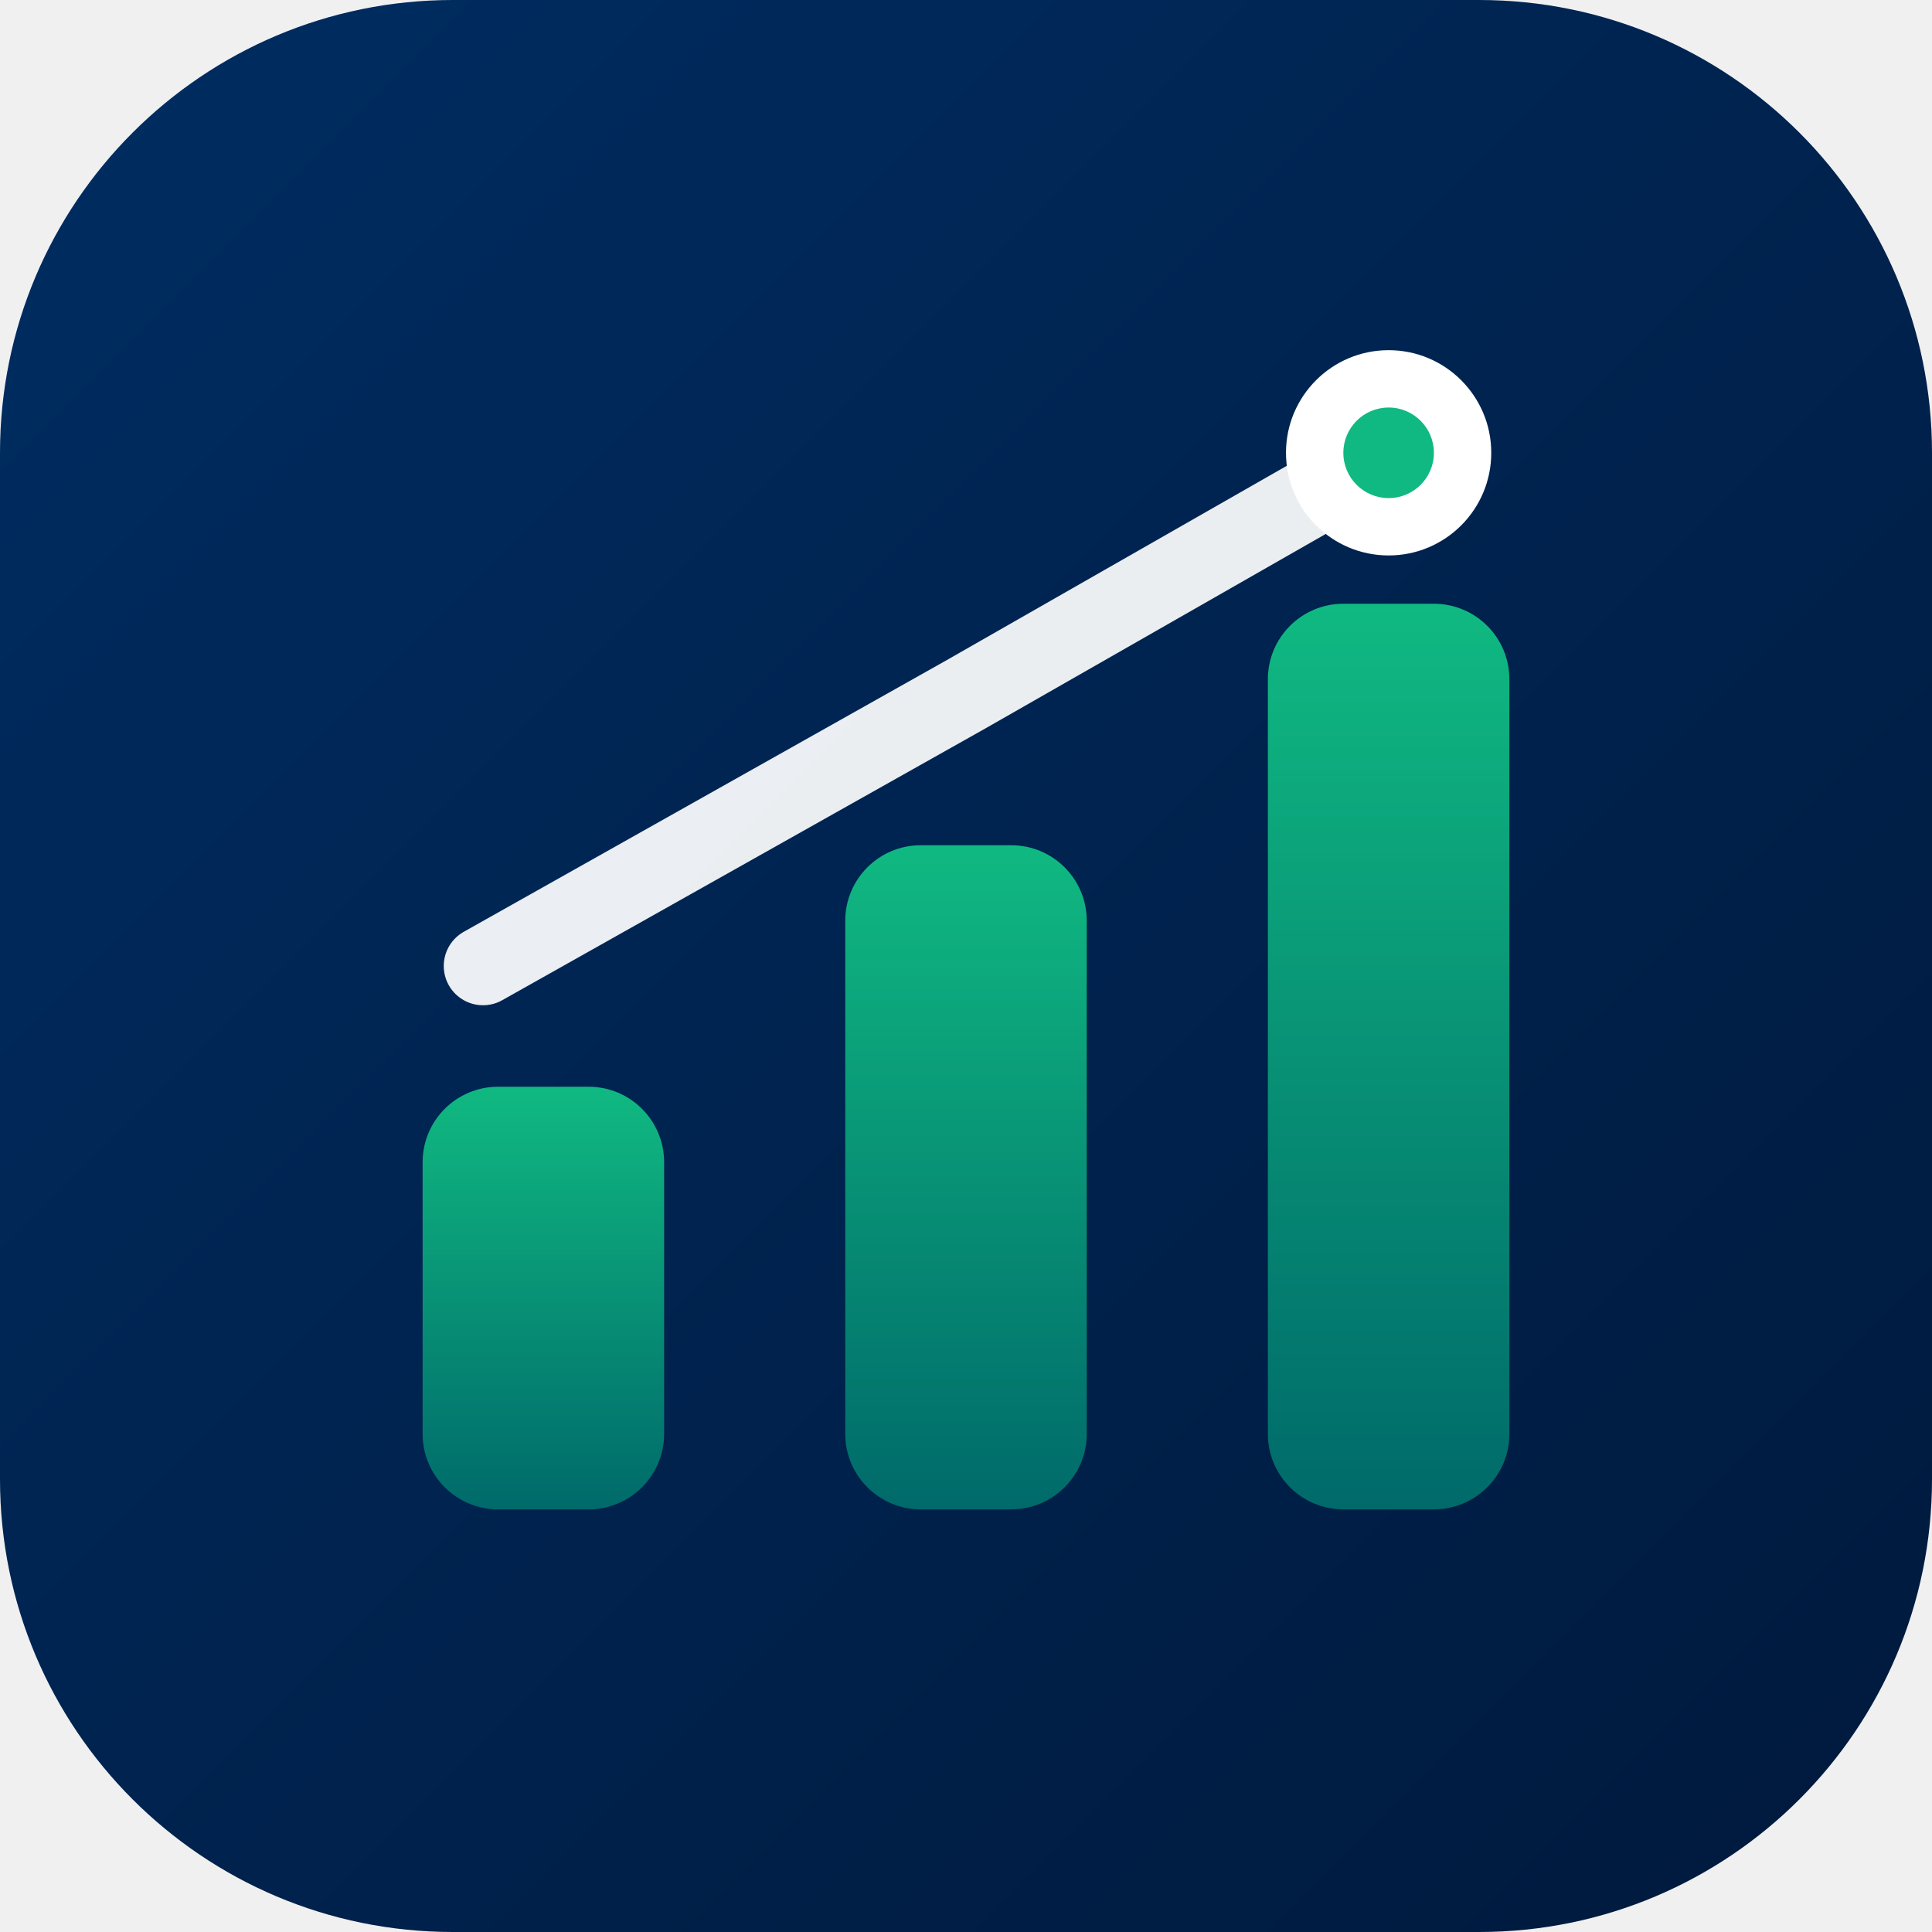
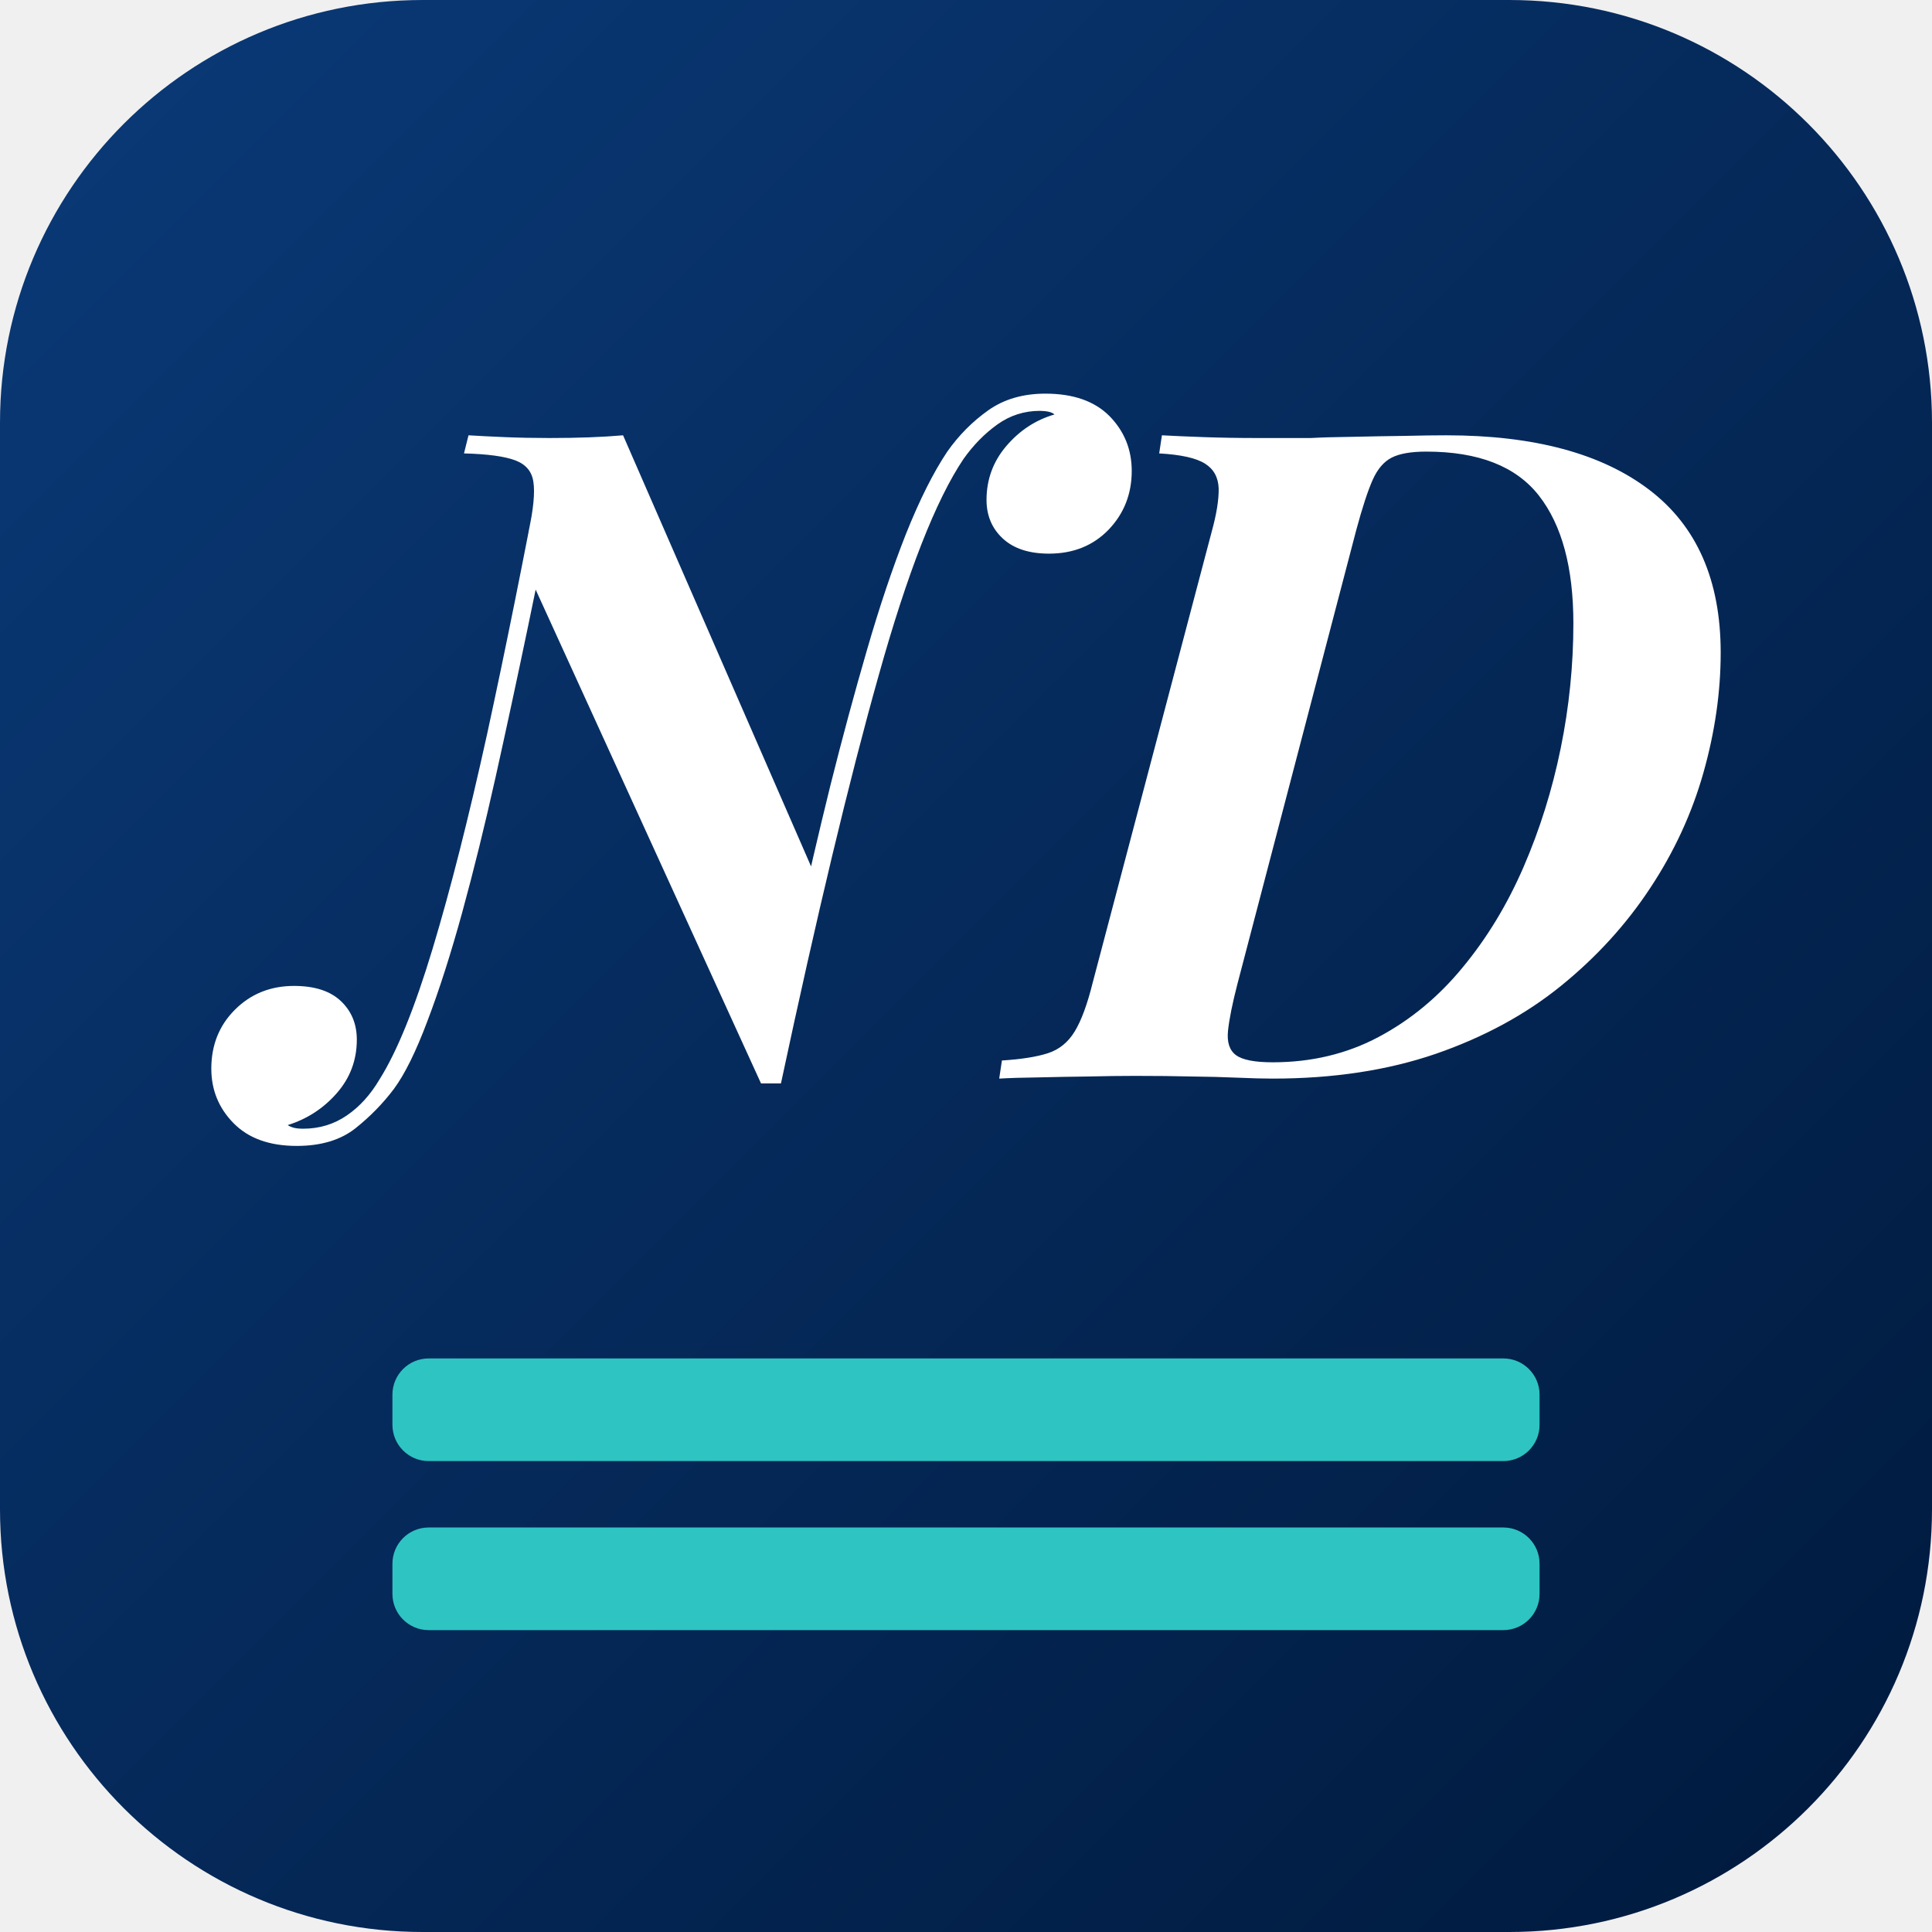
- <svg xmlns="http://www.w3.org/2000/svg" viewBox="0 0 64 64" role="img" aria-label="Fiscal Precision">
+ <svg xmlns="http://www.w3.org/2000/svg" viewBox="0 0 64 64" role="img" aria-label="Natalia Daza">
  <defs>
    <linearGradient id="bg" x1="0" y1="0" x2="1" y2="1">
-       <stop offset="0" stop-color="#002d62" />
+       <stop offset="0" stop-color="#0a3a78" />
      <stop offset="1" stop-color="#00193c" />
    </linearGradient>
-     <linearGradient id="bar" x1="0" y1="1" x2="0" y2="0">
-       <stop offset="0" stop-color="#006a6a" />
-       <stop offset="1" stop-color="#10B981" />
-     </linearGradient>
  </defs>
-   <rect width="64" height="64" rx="15" fill="url(#bg)" />
-   <rect x="14" y="36" width="8" height="14" rx="2.5" fill="url(#bar)" />
-   <rect x="28" y="28" width="8" height="22" rx="2.5" fill="url(#bar)" />
-   <rect x="42" y="20" width="8" height="30" rx="2.5" fill="url(#bar)" />
-   <path d="M16 32 L32 23 L46 15" fill="none" stroke="#ffffff" stroke-width="2.6" stroke-linecap="round" stroke-linejoin="round" opacity="0.92" />
-   <circle cx="46" cy="15" r="3.4" fill="#ffffff" />
-   <circle cx="46" cy="15" r="1.5" fill="#10B981" />
+   <rect width="64" height="64" rx="14" fill="url(#bg)" />
+   <path fill="#ffffff" d="M25.21 35.89 17.57 19.15Q17.57 19.15 17.57 18.91Q17.57 18.67 17.55 18.38Q17.54 18.09 17.52 17.85Q17.51 17.61 17.51 17.61Q17.75 16.5 17.67 15.97Q17.6 15.45 17.07 15.25Q16.54 15.05 15.37 15.02L15.52 14.42Q16 14.45 16.71 14.48Q17.42 14.51 18.2 14.51Q19.61 14.51 20.64 14.42L27.02 29.05Q27.02 29.05 26.93 29.55Q26.84 30.05 26.7 30.81Q26.57 31.58 26.45 32.47Q26.33 33.36 26.19 34.12Q26.05 34.89 25.96 35.39Q25.87 35.89 25.87 35.89ZM34.45 13.61Q33.67 13.61 33.04 14.06Q32.41 14.51 31.92 15.2Q30.54 17.25 29.1 22.4Q27.65 27.55 25.87 35.89L25.45 35.04Q25.9 33.03 26.42 30.69Q26.93 28.36 27.51 26.01Q28.1 23.66 28.72 21.53Q29.34 19.39 30.01 17.69Q30.69 15.99 31.38 14.96Q31.95 14.15 32.74 13.59Q33.52 13.04 34.63 13.04Q36.02 13.04 36.76 13.79Q37.49 14.54 37.49 15.6Q37.49 16.74 36.73 17.54Q35.96 18.34 34.75 18.34Q33.76 18.34 33.22 17.84Q32.68 17.34 32.68 16.56Q32.68 15.54 33.34 14.77Q34 14 34.93 13.73Q34.87 13.67 34.74 13.64Q34.6 13.61 34.45 13.61ZM10.04 37.39Q10.85 37.39 11.49 36.95Q12.12 36.52 12.57 35.76Q13.44 34.38 14.33 31.43Q15.22 28.48 16.14 24.3Q17.05 20.11 17.99 15.11L18.5 15.75Q18.02 18.22 17.49 20.76Q16.96 23.3 16.42 25.73Q15.88 28.15 15.31 30.23Q14.74 32.3 14.16 33.82Q13.59 35.34 13.05 36.07Q12.51 36.79 11.77 37.38Q11.03 37.96 9.83 37.96Q8.48 37.96 7.74 37.21Q7 36.46 7 35.4Q7 34.23 7.78 33.45Q8.57 32.66 9.74 32.66Q10.76 32.66 11.29 33.16Q11.82 33.66 11.82 34.44Q11.82 35.46 11.15 36.22Q10.49 36.97 9.53 37.27Q9.62 37.33 9.74 37.36Q9.86 37.39 10.04 37.39ZM57 21.62Q57 23.57 56.43 25.59Q55.86 27.61 54.67 29.41Q53.48 31.22 51.72 32.65Q49.96 34.08 47.56 34.91Q45.17 35.73 42.16 35.73Q41.68 35.73 41 35.7Q40.32 35.67 39.48 35.66Q38.64 35.64 37.61 35.64Q36.92 35.64 36.06 35.66Q35.21 35.67 34.41 35.69Q33.61 35.7 33.1 35.73L33.19 35.13Q34.15 35.07 34.71 34.89Q35.27 34.71 35.6 34.17Q35.93 33.63 36.2 32.54L40.14 17.61Q40.38 16.74 40.37 16.18Q40.35 15.63 39.92 15.36Q39.48 15.08 38.4 15.02L38.49 14.42Q39.03 14.45 39.87 14.48Q40.71 14.51 41.66 14.51Q42.61 14.51 43.42 14.51Q43.97 14.48 44.81 14.47Q45.65 14.45 46.49 14.44Q47.34 14.42 47.91 14.42Q52.27 14.42 54.64 16.23Q57 18.03 57 21.62ZM42.16 35.19Q44.09 35.19 45.67 34.35Q47.25 33.51 48.45 32.05Q49.66 30.59 50.47 28.72Q51.28 26.85 51.7 24.79Q52.12 22.73 52.12 20.65Q52.12 17.88 50.98 16.42Q49.84 14.96 47.25 14.96Q46.49 14.96 46.1 15.16Q45.71 15.36 45.47 15.9Q45.23 16.44 44.93 17.55L40.99 32.6Q40.74 33.57 40.68 34.14Q40.62 34.71 40.94 34.95Q41.26 35.19 42.16 35.19Z" />
+   <rect x="13" y="45" width="38" height="3.4" rx="1.2" fill="#2ec4c2" />
+   <rect x="13" y="50.6" width="38" height="3.4" rx="1.2" fill="#2ec4c2" />
</svg>
